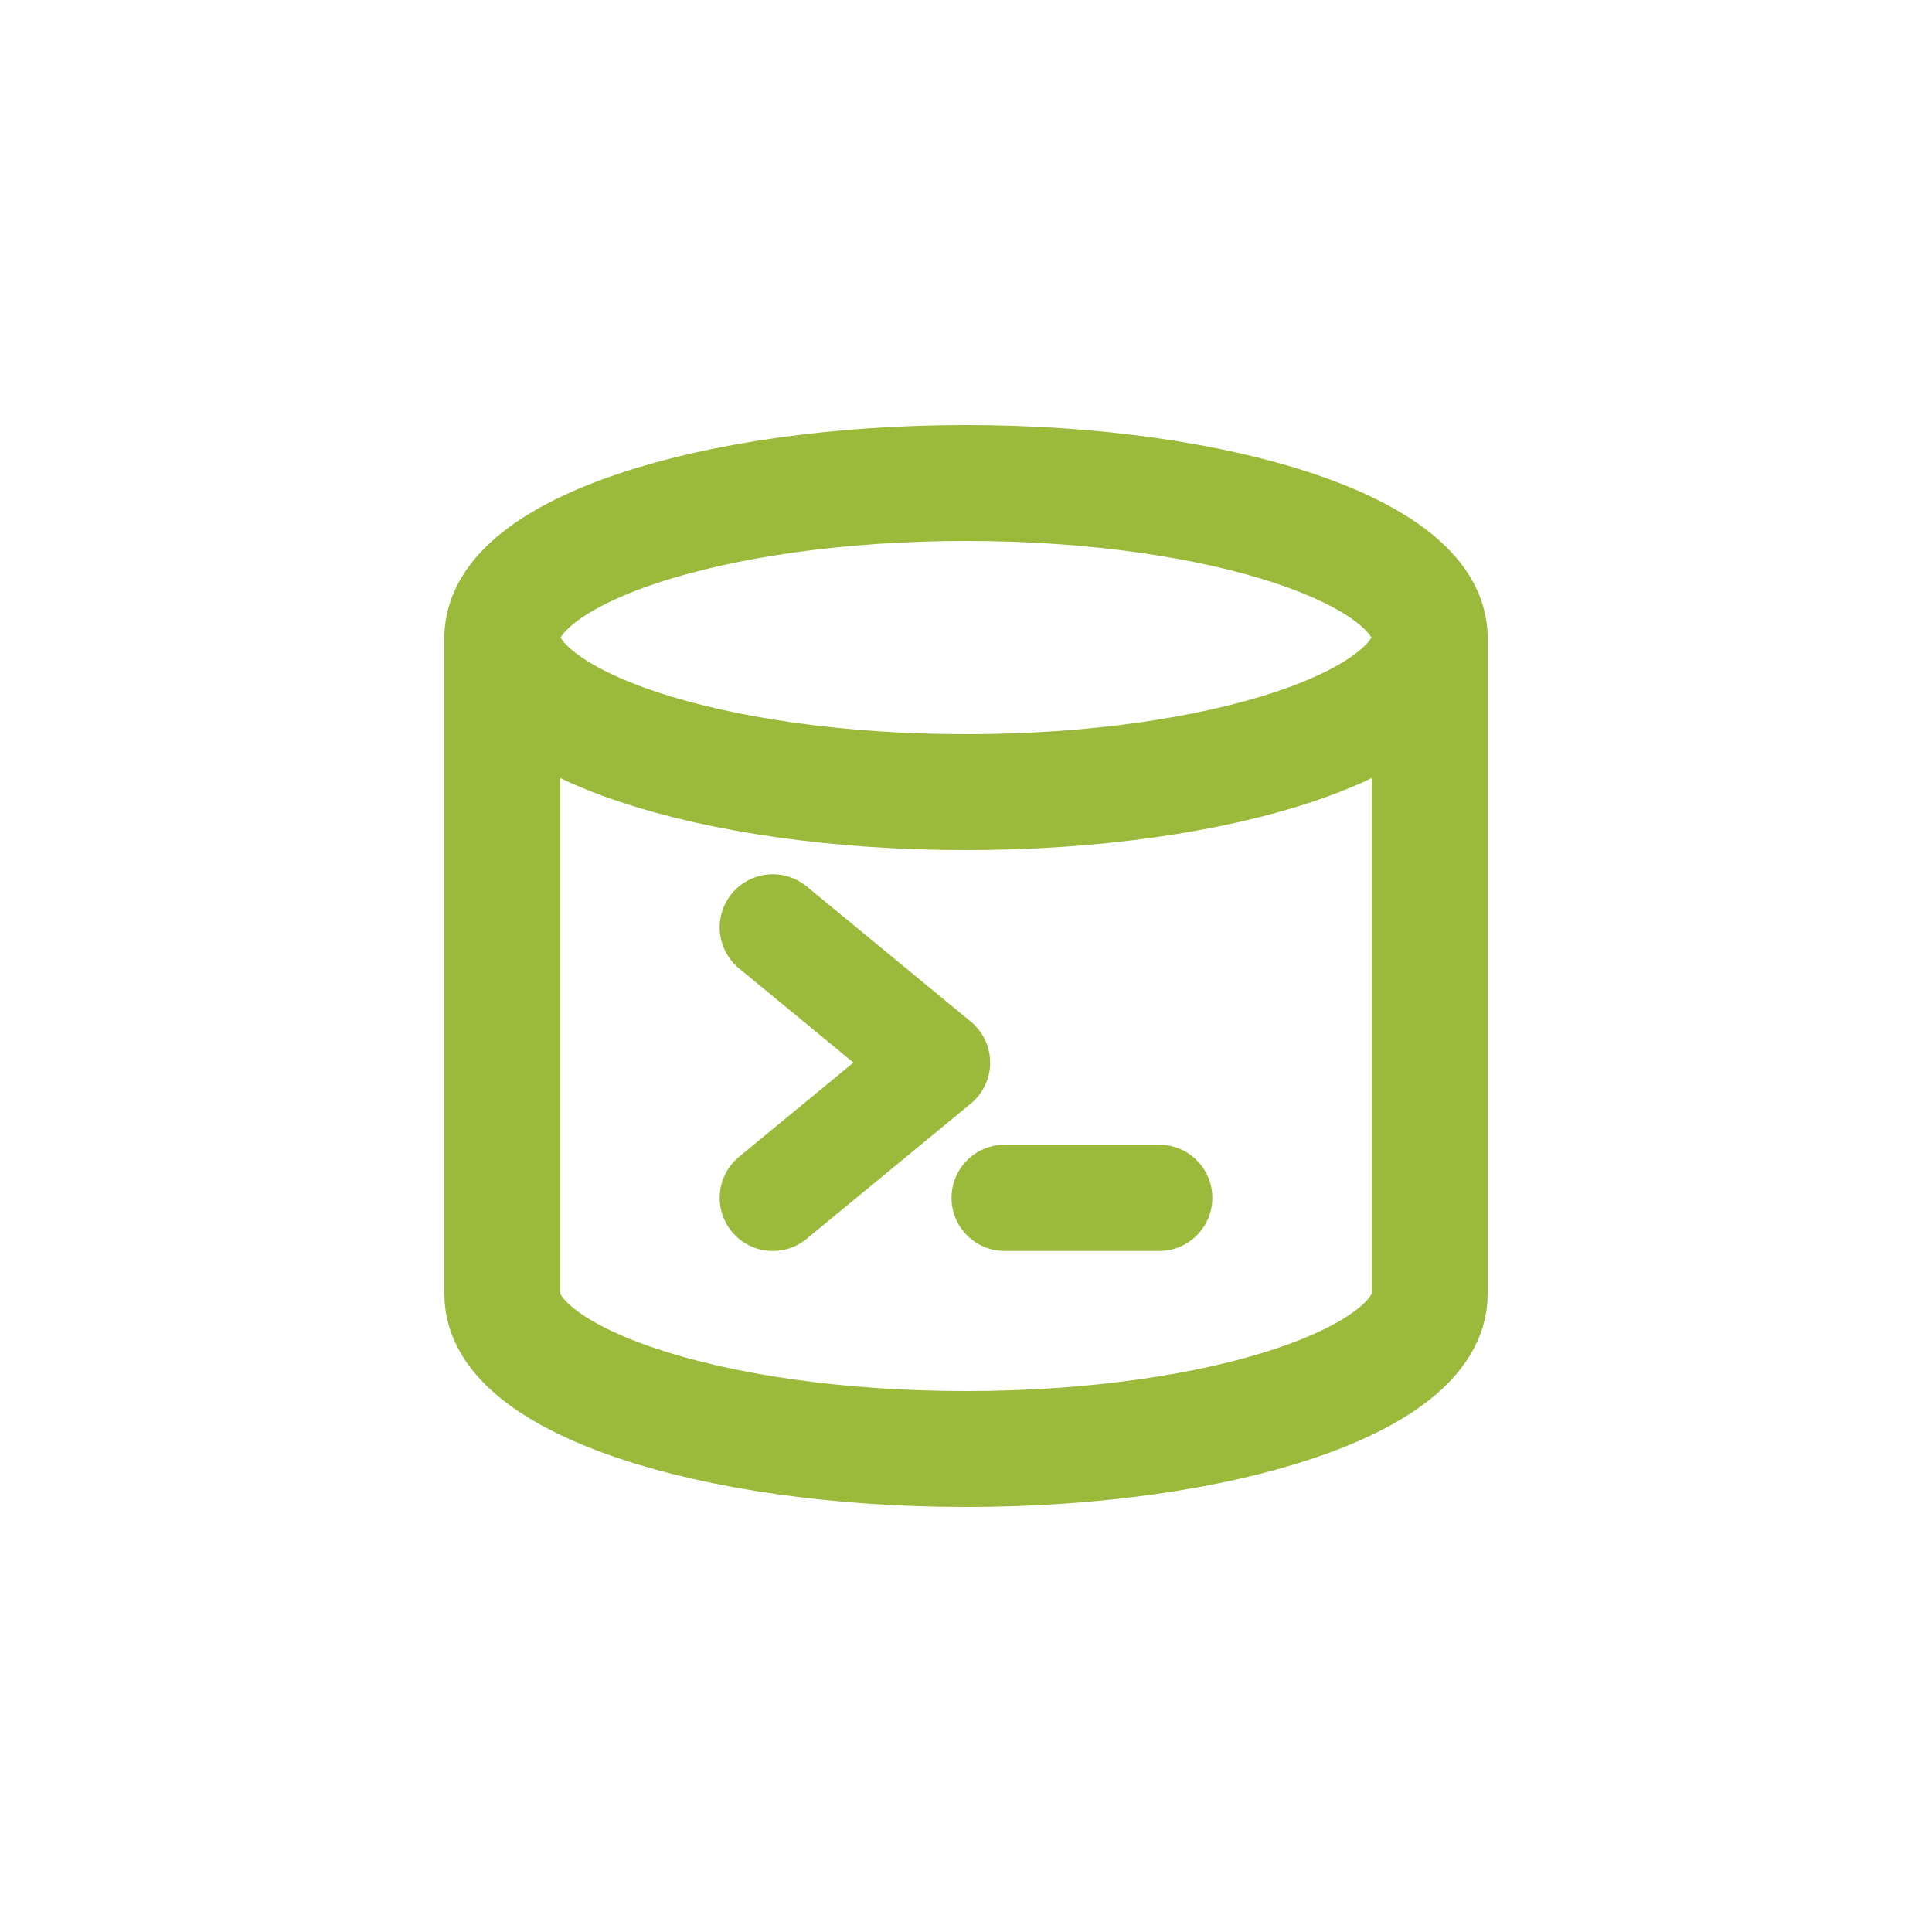
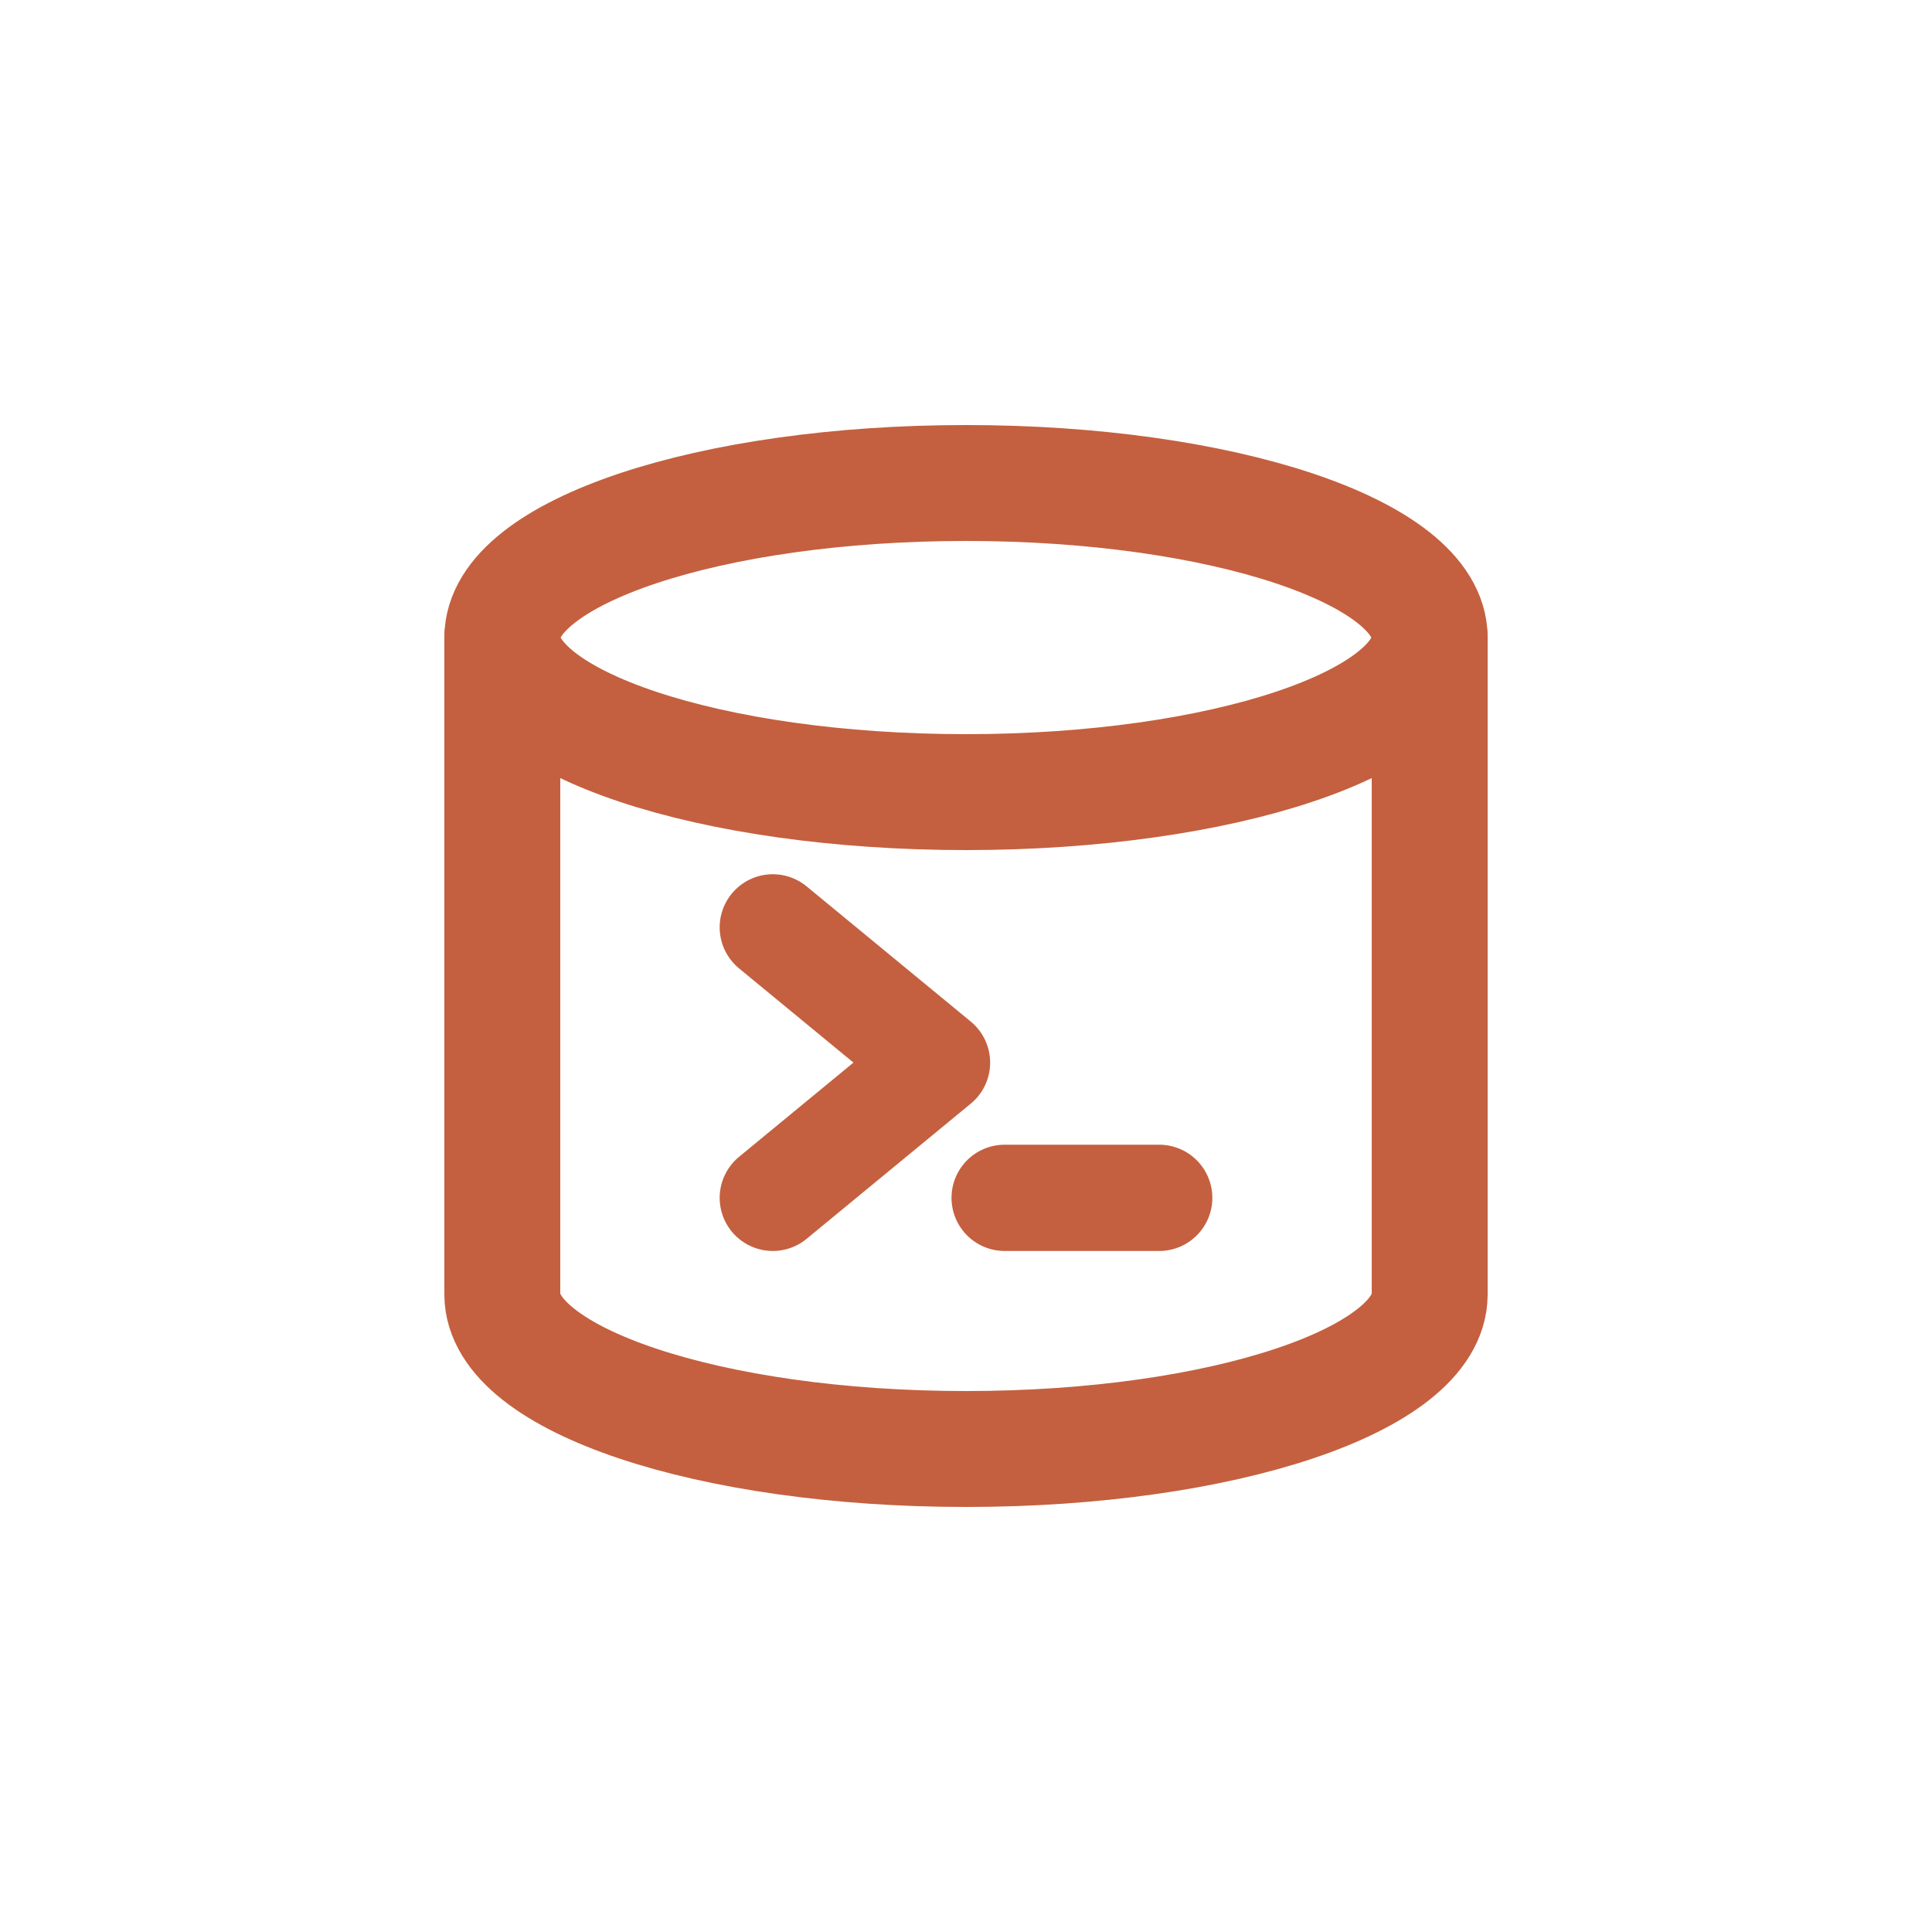
<svg xmlns="http://www.w3.org/2000/svg" width="512" height="512" viewBox="0 0 100 100">
-   <g fill="none" stroke="#9BBA3C" stroke-linecap="round" stroke-linejoin="round">
+   <g fill="none" stroke="#C4603F" stroke-linecap="round" stroke-linejoin="round">
    <ellipse cx="50" cy="33" rx="24" ry="8" stroke-width="6" />
    <path d="M26 33 V67 C26 71.4 36.7 75 50 75 C63.3 75 74 71.4 74 67 V33" stroke-width="6" />
    <path d="M40 48 L48.5 55 L40 62" stroke-width="5.5" />
    <path d="M52 62 L60 62" stroke-width="5.5" />
  </g>
</svg>
